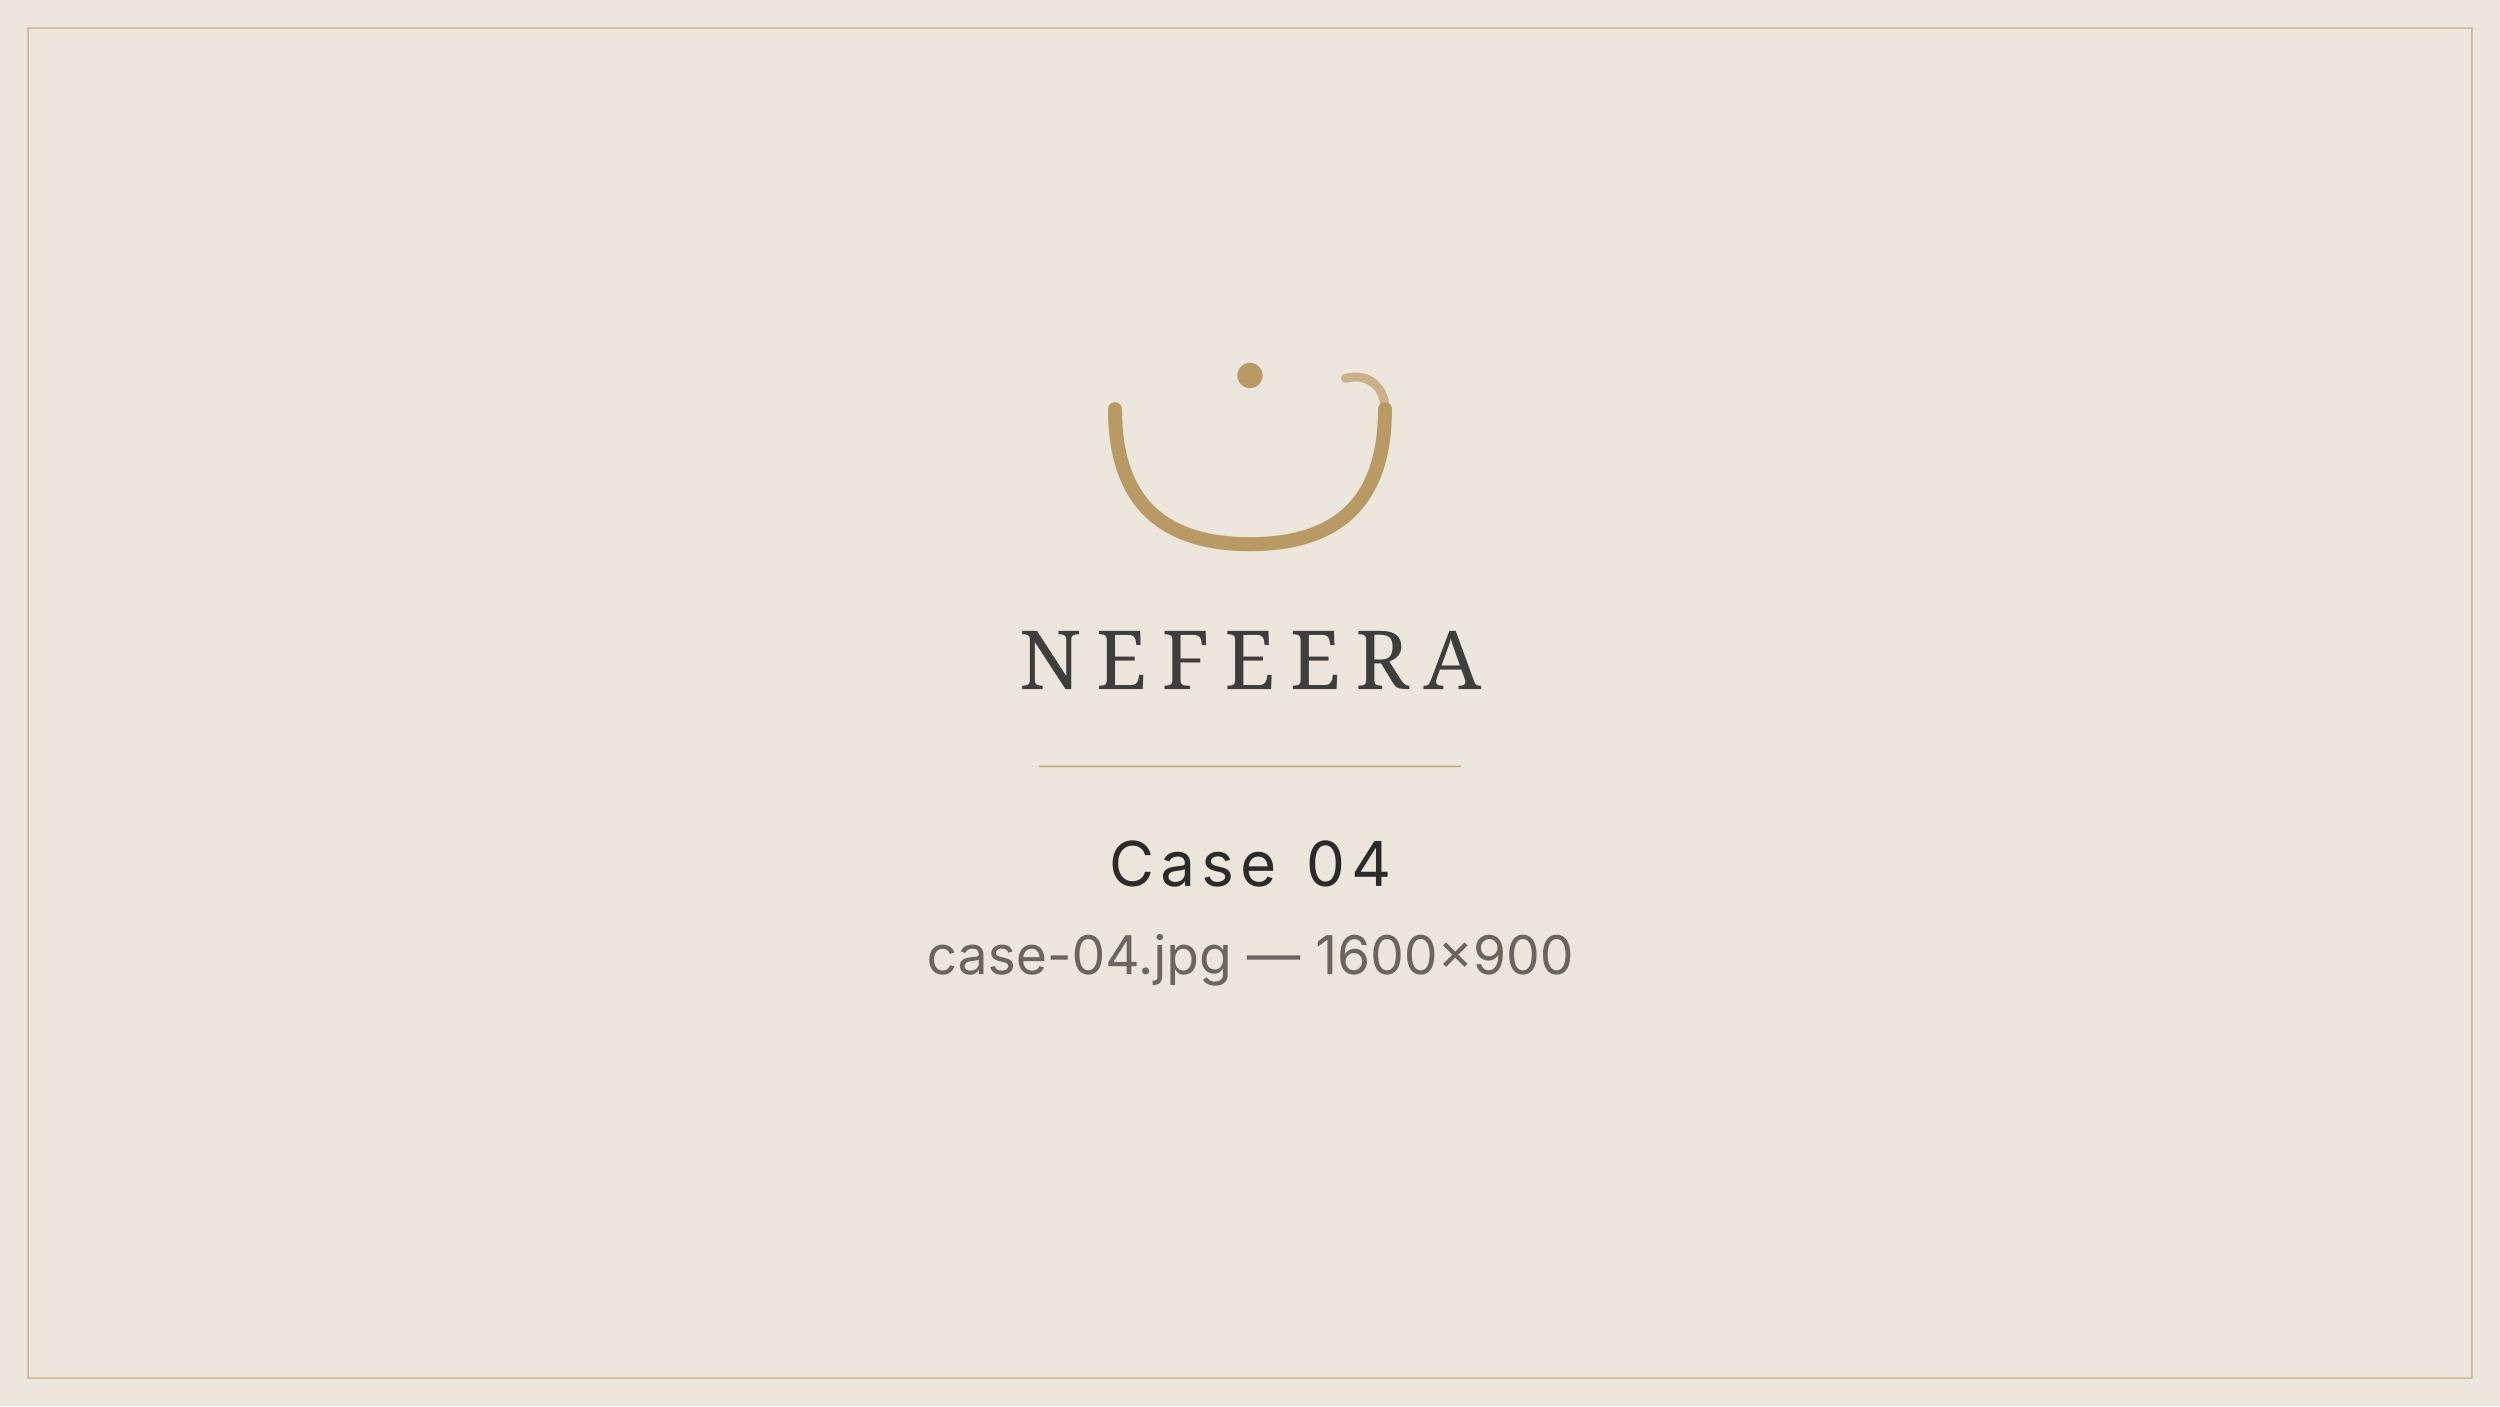
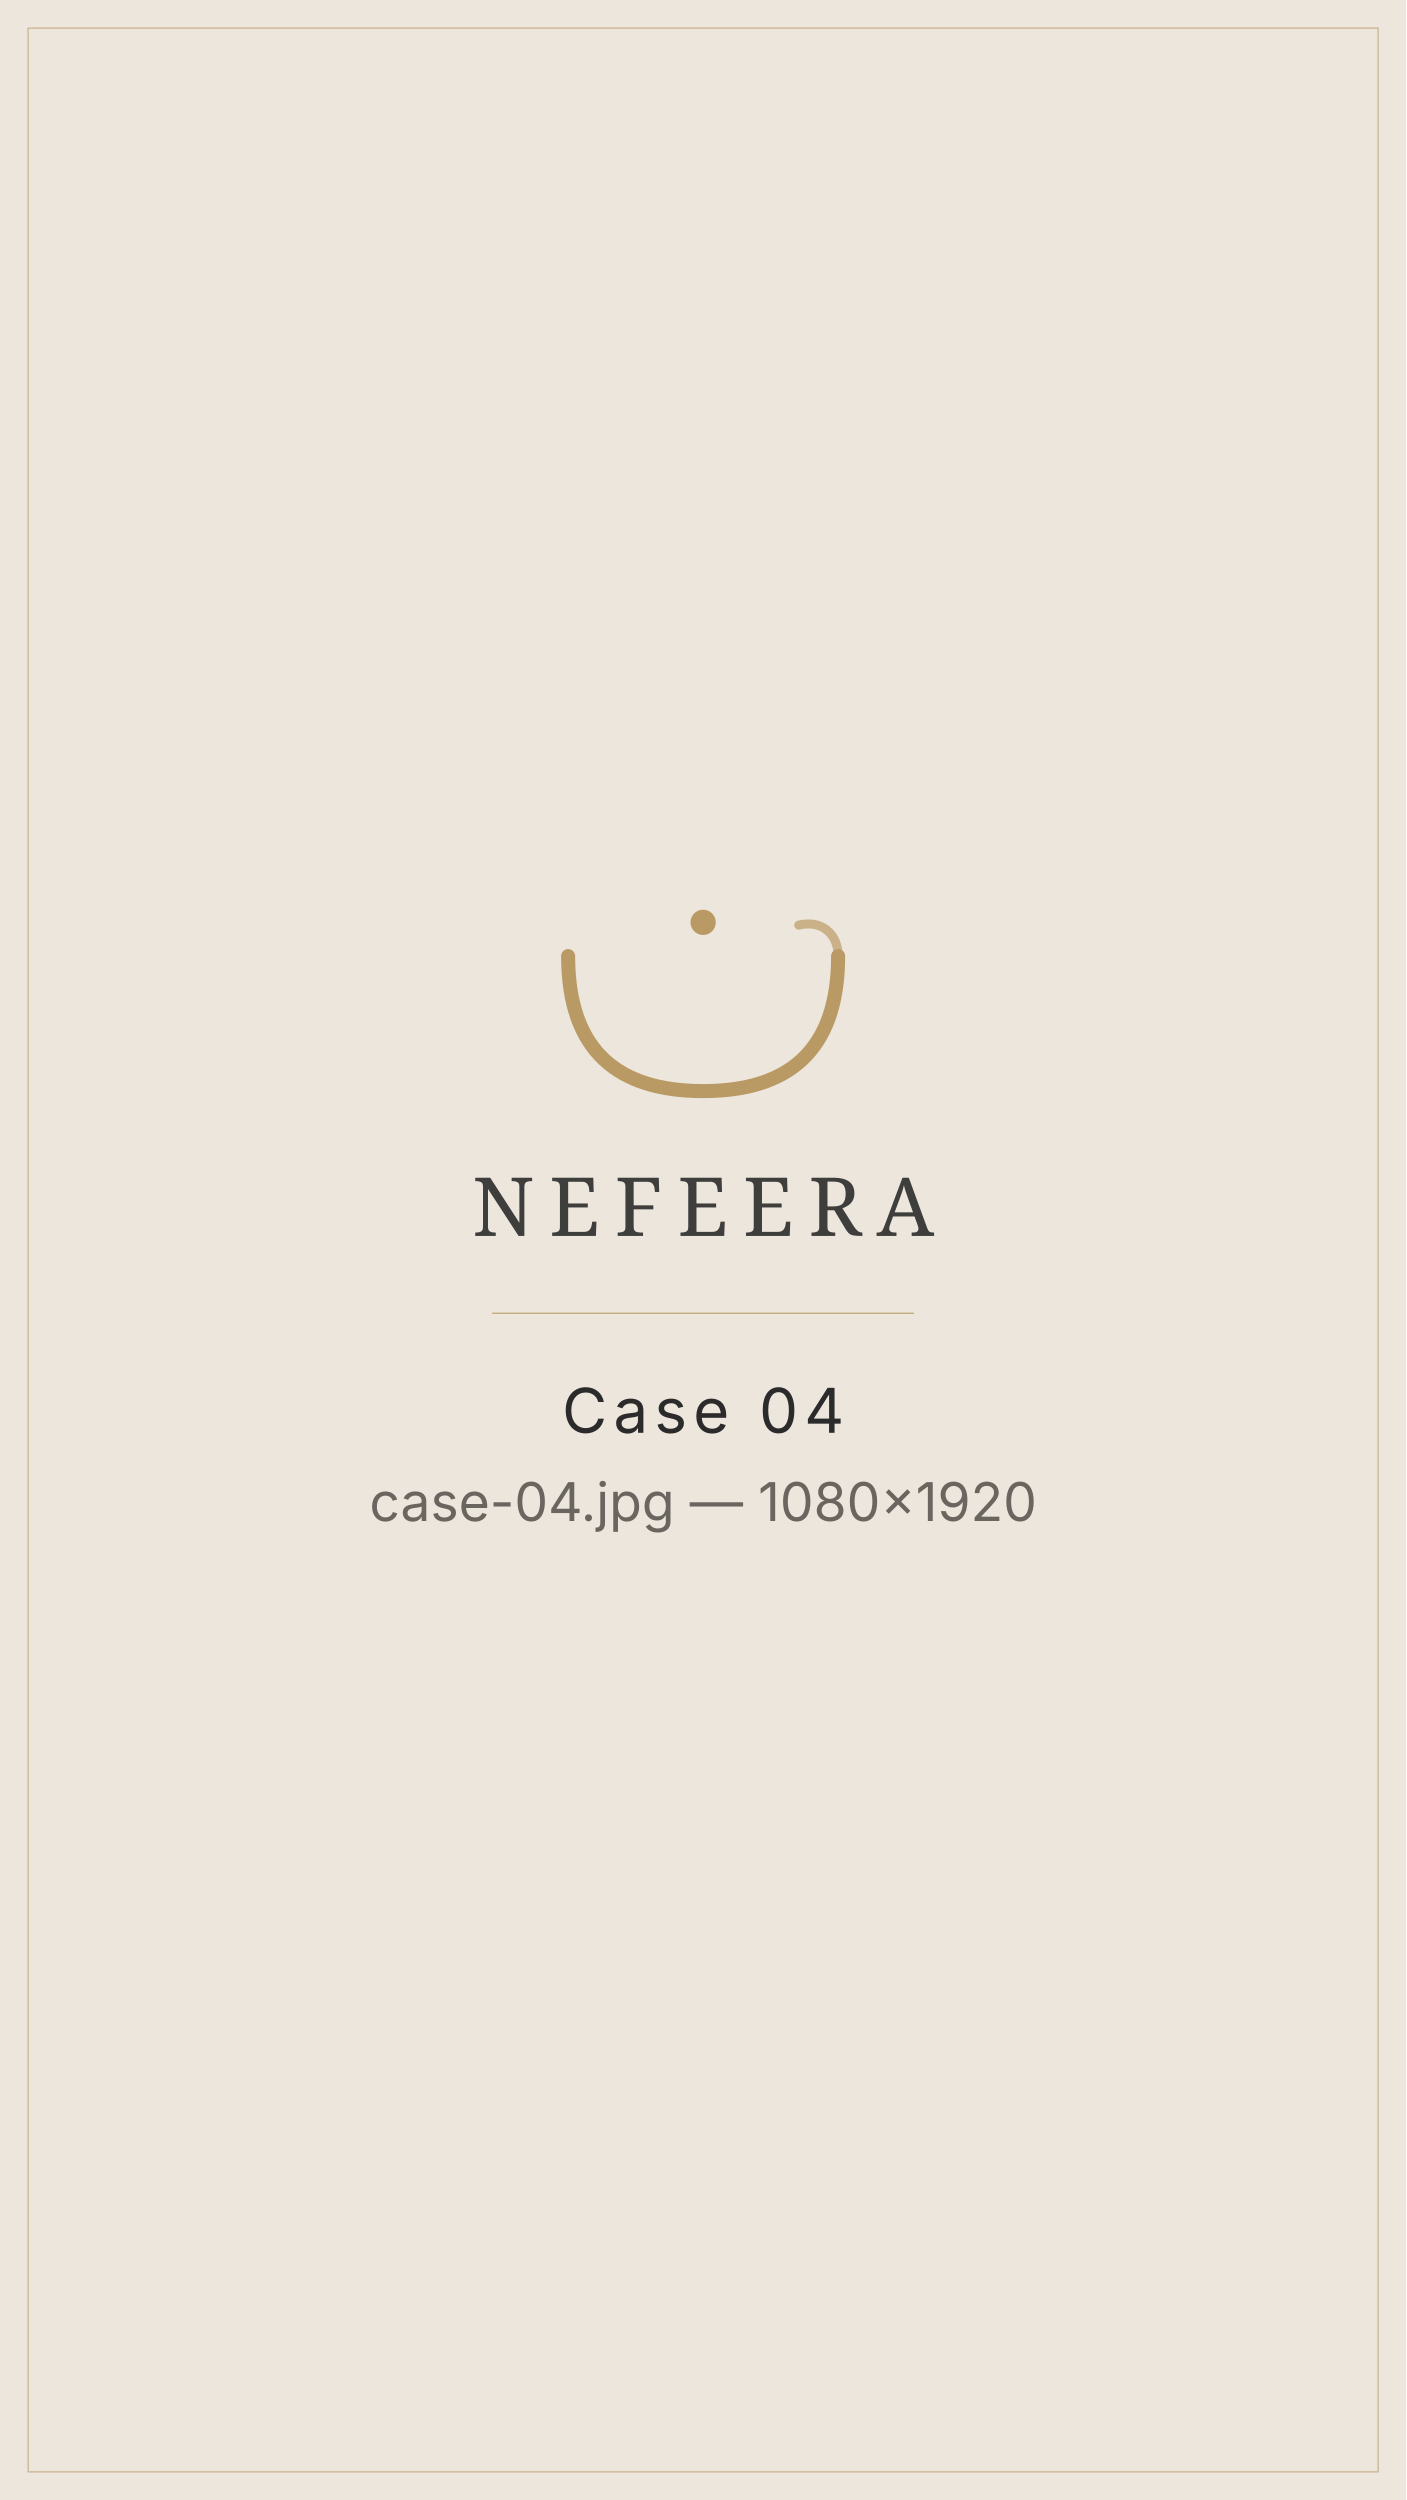
- <svg xmlns="http://www.w3.org/2000/svg" viewBox="0 0 1600 900" width="1600" height="900" preserveAspectRatio="xMidYMid slice" role="img" aria-label="Case 04 placeholder. Required file: case-04.jpg — 1600×900">
-   <rect width="1600" height="900" fill="#EDE6DC" />
-   <rect x="18.00" y="18.00" width="1564.00" height="864.00" fill="none" stroke="#B08D4F" stroke-width="1" vector-effect="non-scaling-stroke" opacity="0.55" />
-   <g transform="translate(692.00 229.50) scale(1.8)" fill="none" stroke="#B08D4F" stroke-linecap="round" stroke-linejoin="round" opacity="0.85">
+ <svg xmlns="http://www.w3.org/2000/svg" viewBox="0 0 1080 1920" width="1080" height="1920" preserveAspectRatio="xMidYMid slice" role="img" aria-label="Case 04 placeholder. Required file: case-04.jpg — 1080×1920">
+   <rect width="1080" height="1920" fill="#EDE6DC" />
+   <rect x="21.60" y="21.60" width="1036.80" height="1876.80" fill="none" stroke="#B08D4F" stroke-width="1" vector-effect="non-scaling-stroke" opacity="0.55" />
+   <g transform="translate(410.40 695.40) scale(2.16)" fill="none" stroke="#B08D4F" stroke-linecap="round" stroke-linejoin="round" opacity="0.85">
    <path d="M12 18 C12 52, 30 66, 60 66 C90 66, 108 52, 108 18" stroke-width="5" />
    <path d="M108 18 C108 10, 102 5, 94 7" stroke-width="3.2" opacity="0.7" />
    <circle cx="60" cy="6" r="4.5" fill="#B08D4F" stroke="none" />
  </g>
-   <text x="800.00" y="441.00" text-anchor="middle" font-family="'Cormorant Garamond', Georgia, serif" font-size="52.20" letter-spacing="9.40" fill="#2B2B2B" opacity="0.9">NEFEERA</text>
-   <line x1="665.00" y1="490.50" x2="935.00" y2="490.50" stroke="#B08D4F" stroke-width="1" vector-effect="non-scaling-stroke" opacity="0.7" />
-   <text x="800.00" y="567.00" text-anchor="middle" font-family="Inter, system-ui, sans-serif" font-size="39.60" letter-spacing="3.96" fill="#2B2B2B">Case 04</text>
-   <text x="800.00" y="623.43" text-anchor="middle" font-family="Inter, system-ui, sans-serif" font-size="34.20" fill="#6B6560">case-04.jpg — 1600×900</text>
+   <text x="540.00" y="949.20" text-anchor="middle" font-family="'Cormorant Garamond', Georgia, serif" font-size="62.64" letter-spacing="11.28" fill="#2B2B2B" opacity="0.9">NEFEERA</text>
+   <line x1="378.00" y1="1008.60" x2="702.00" y2="1008.60" stroke="#B08D4F" stroke-width="1" vector-effect="non-scaling-stroke" opacity="0.7" />
+   <text x="540.00" y="1100.40" text-anchor="middle" font-family="Inter, system-ui, sans-serif" font-size="47.52" letter-spacing="4.75" fill="#2B2B2B">Case 04</text>
+   <text x="540.00" y="1168.12" text-anchor="middle" font-family="Inter, system-ui, sans-serif" font-size="41.04" fill="#6B6560">case-04.jpg — 1080×1920</text>
</svg>
